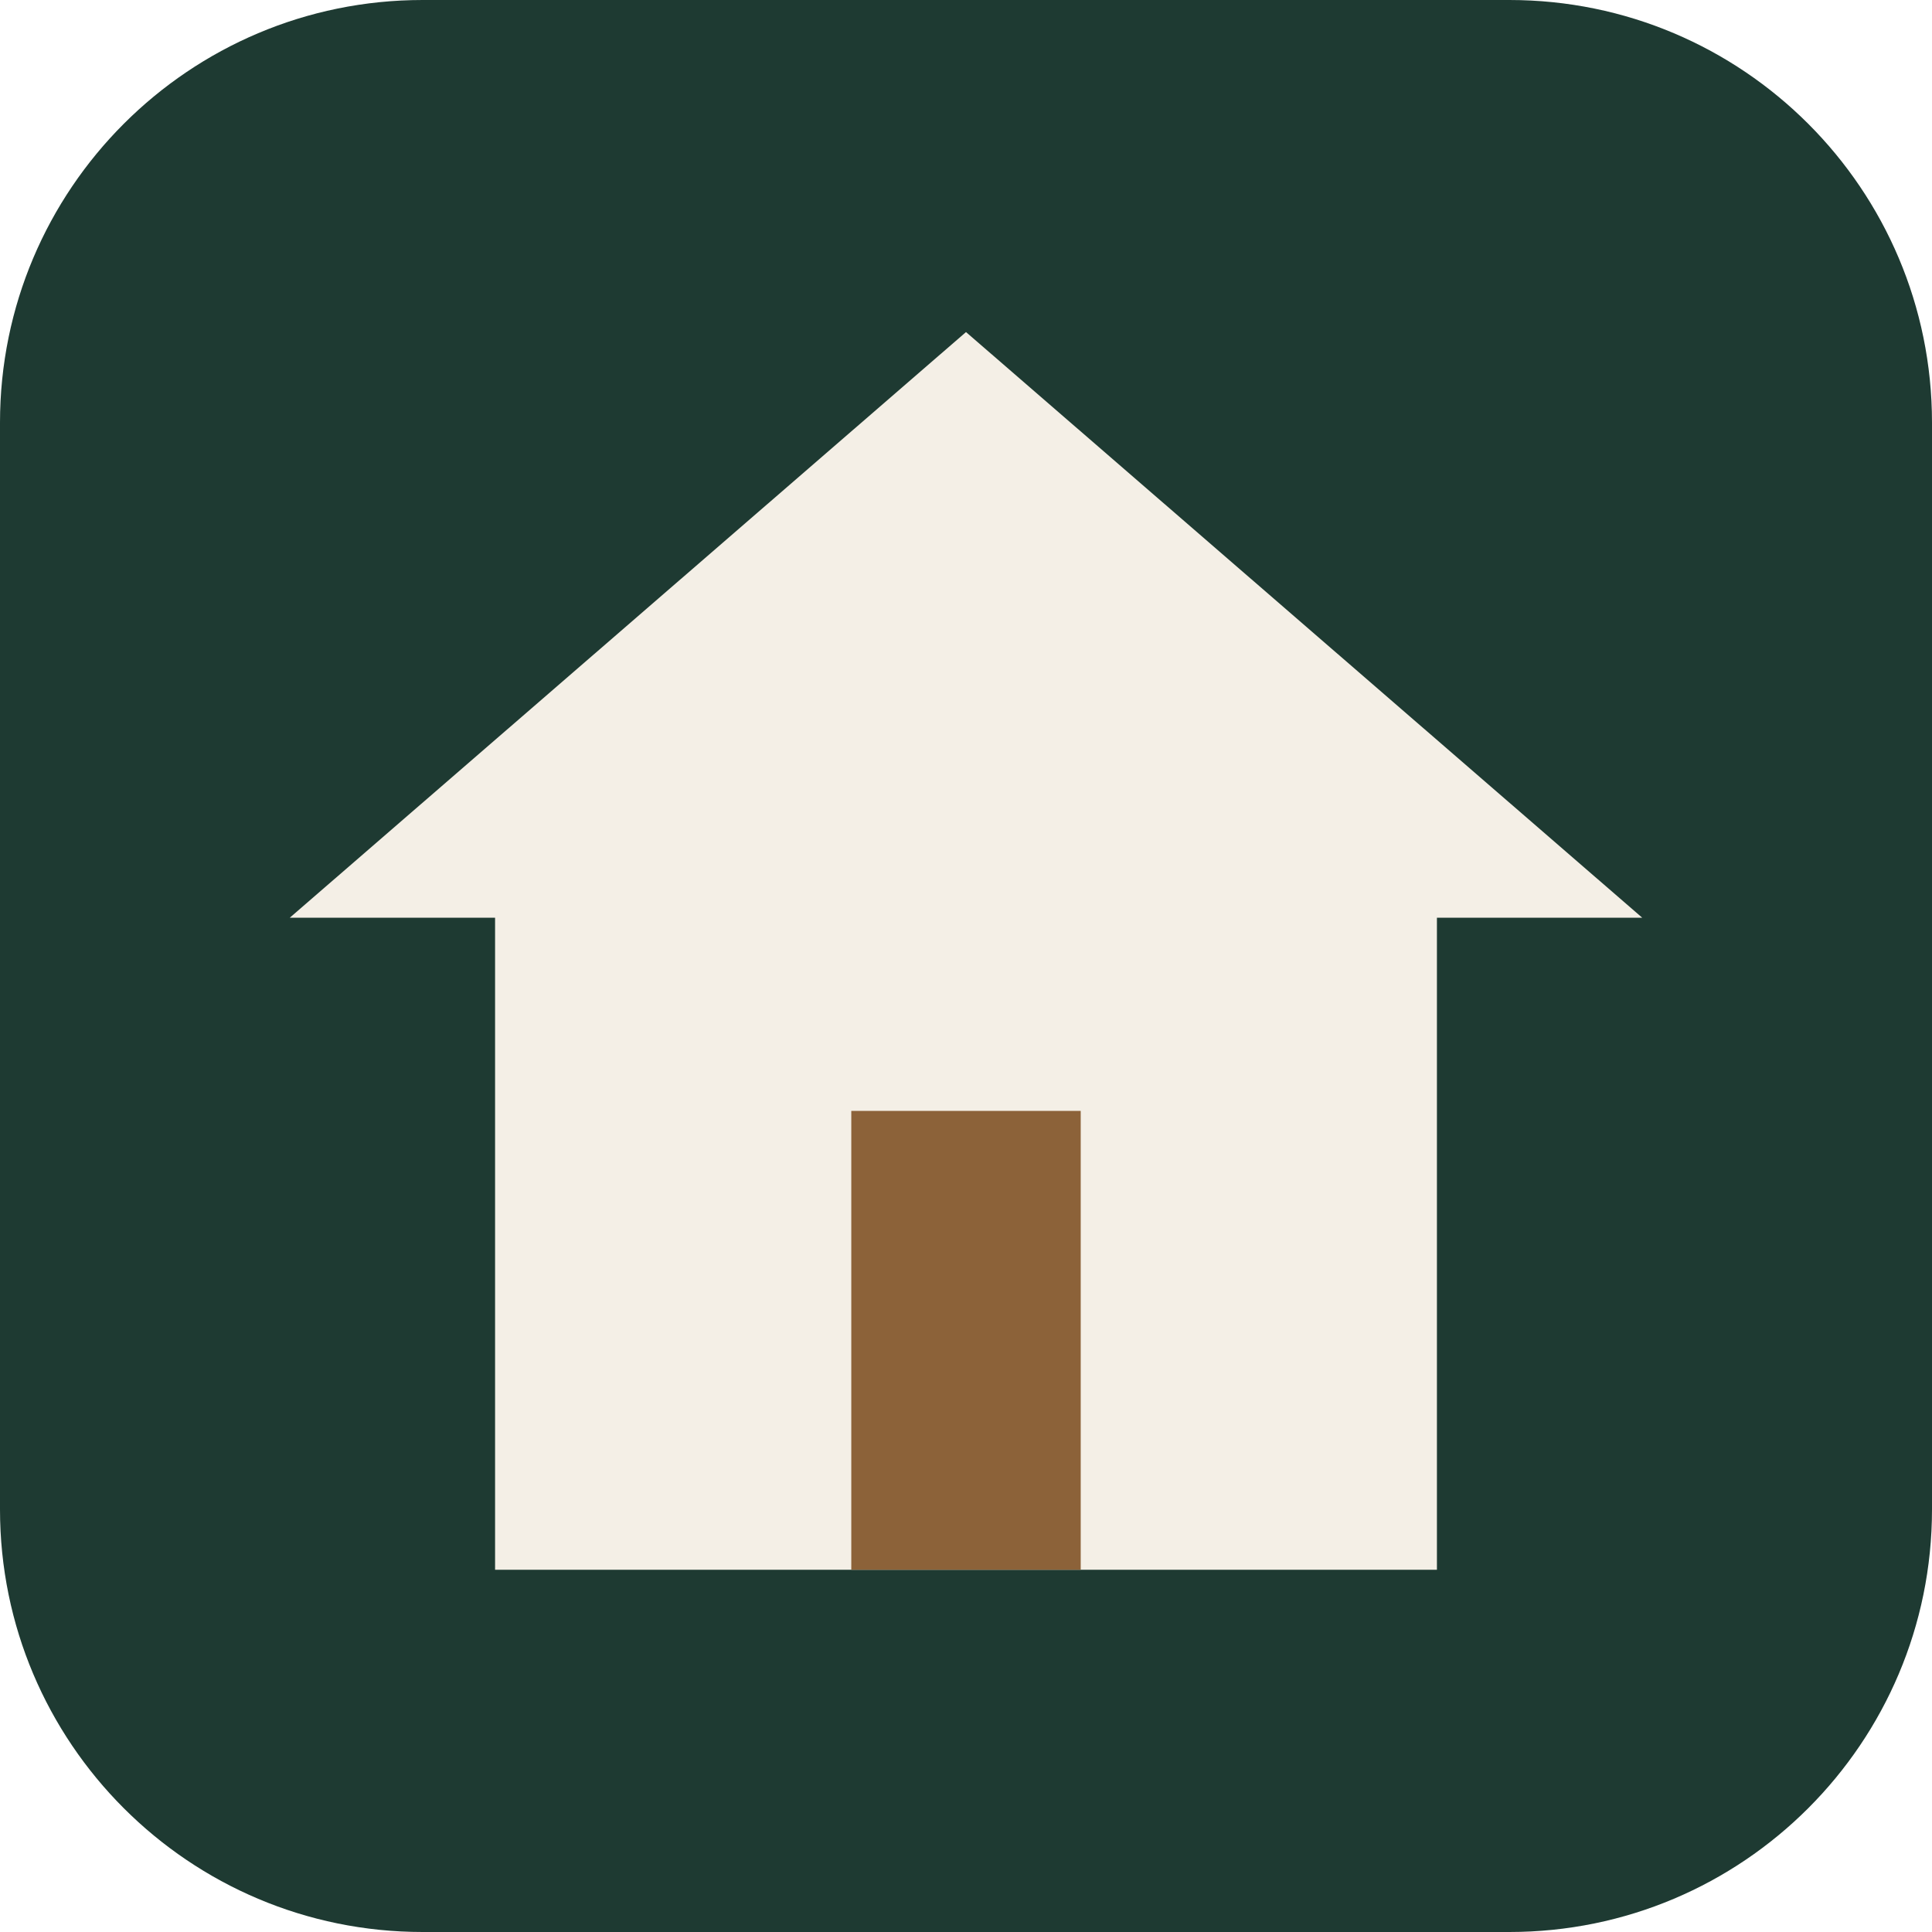
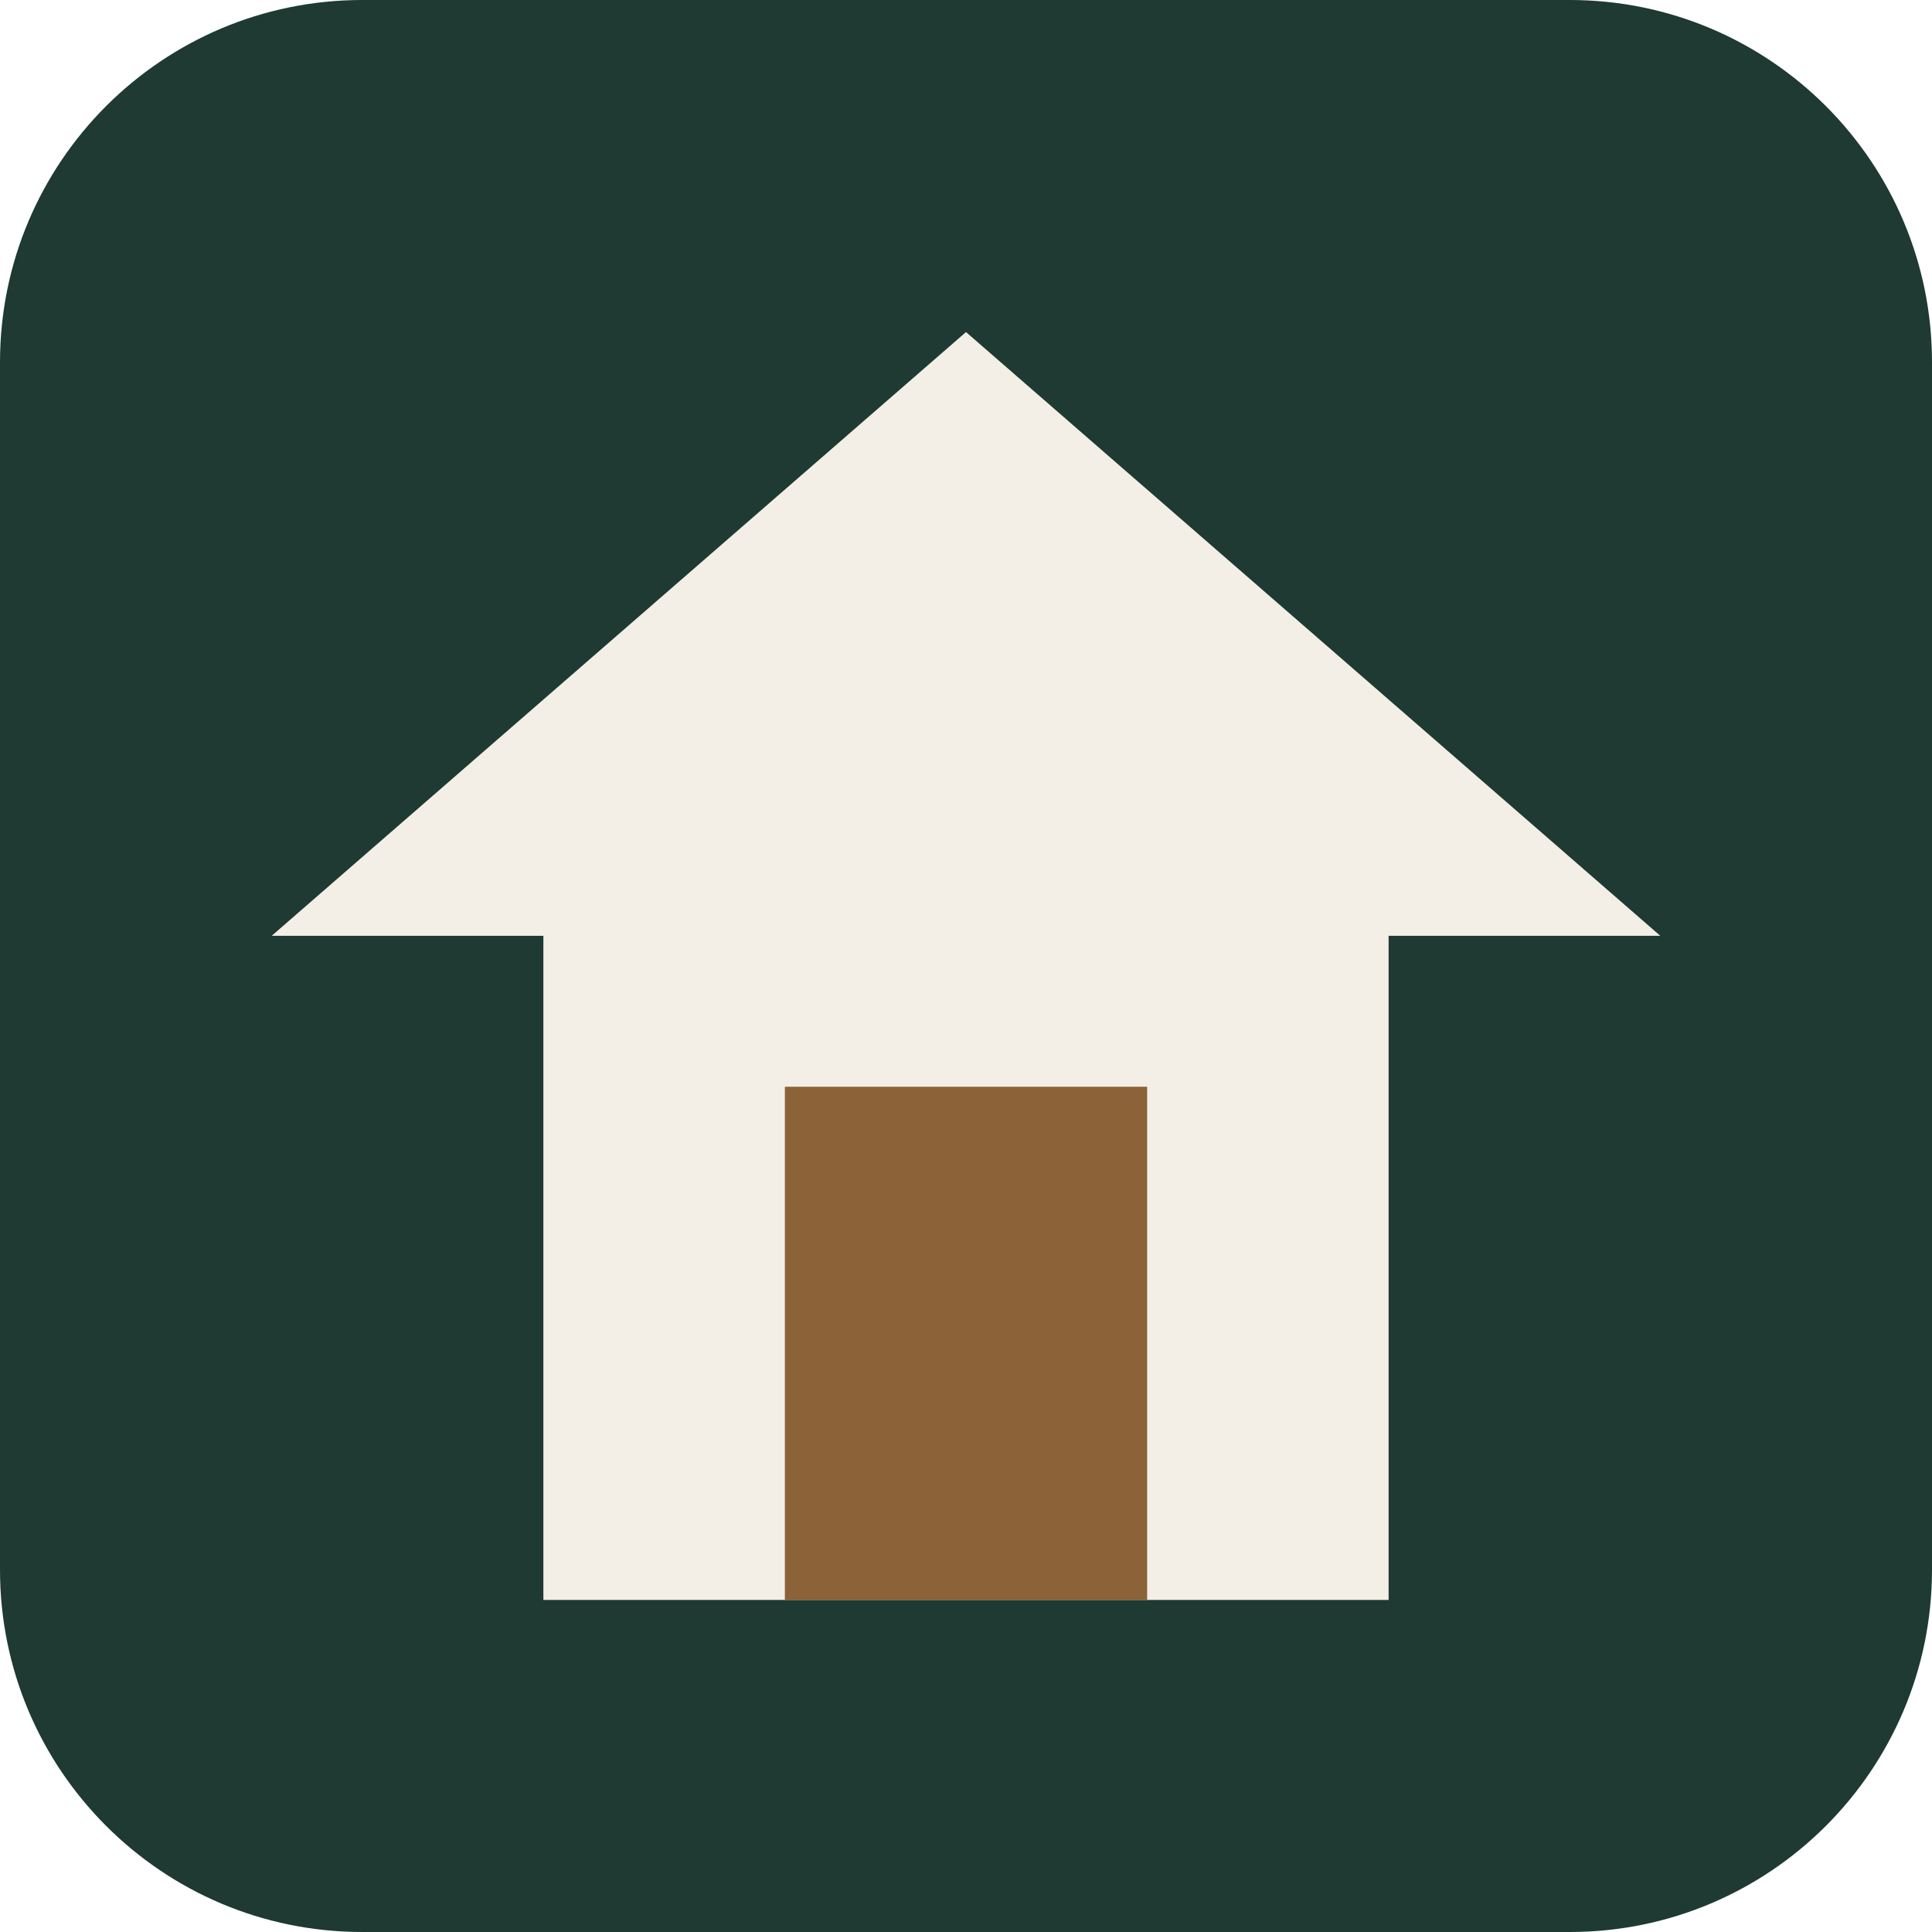
<svg xmlns="http://www.w3.org/2000/svg" viewBox="0 0 32 32">
-   <rect width="32" height="32" rx="7" fill="#1e3a32" />
-   <path fill="#f4efe6" d="M16 5.5 27.2 15.2h-3.4V26H8.2V15.2H4.8Z" />
-   <rect x="14.1" y="18.4" width="3.8" height="7.6" fill="#8c6239" />
+   <rect width="32" height="32" rx="6" fill="#1e3a32" />
+   <path fill="#f3eee6" d="M16 5.5 27.5 15.5H23V26.5H9V15.5H4.5Z" />
+   <rect x="13" y="18" width="6" height="8.5" fill="#8c6239" />
</svg>
